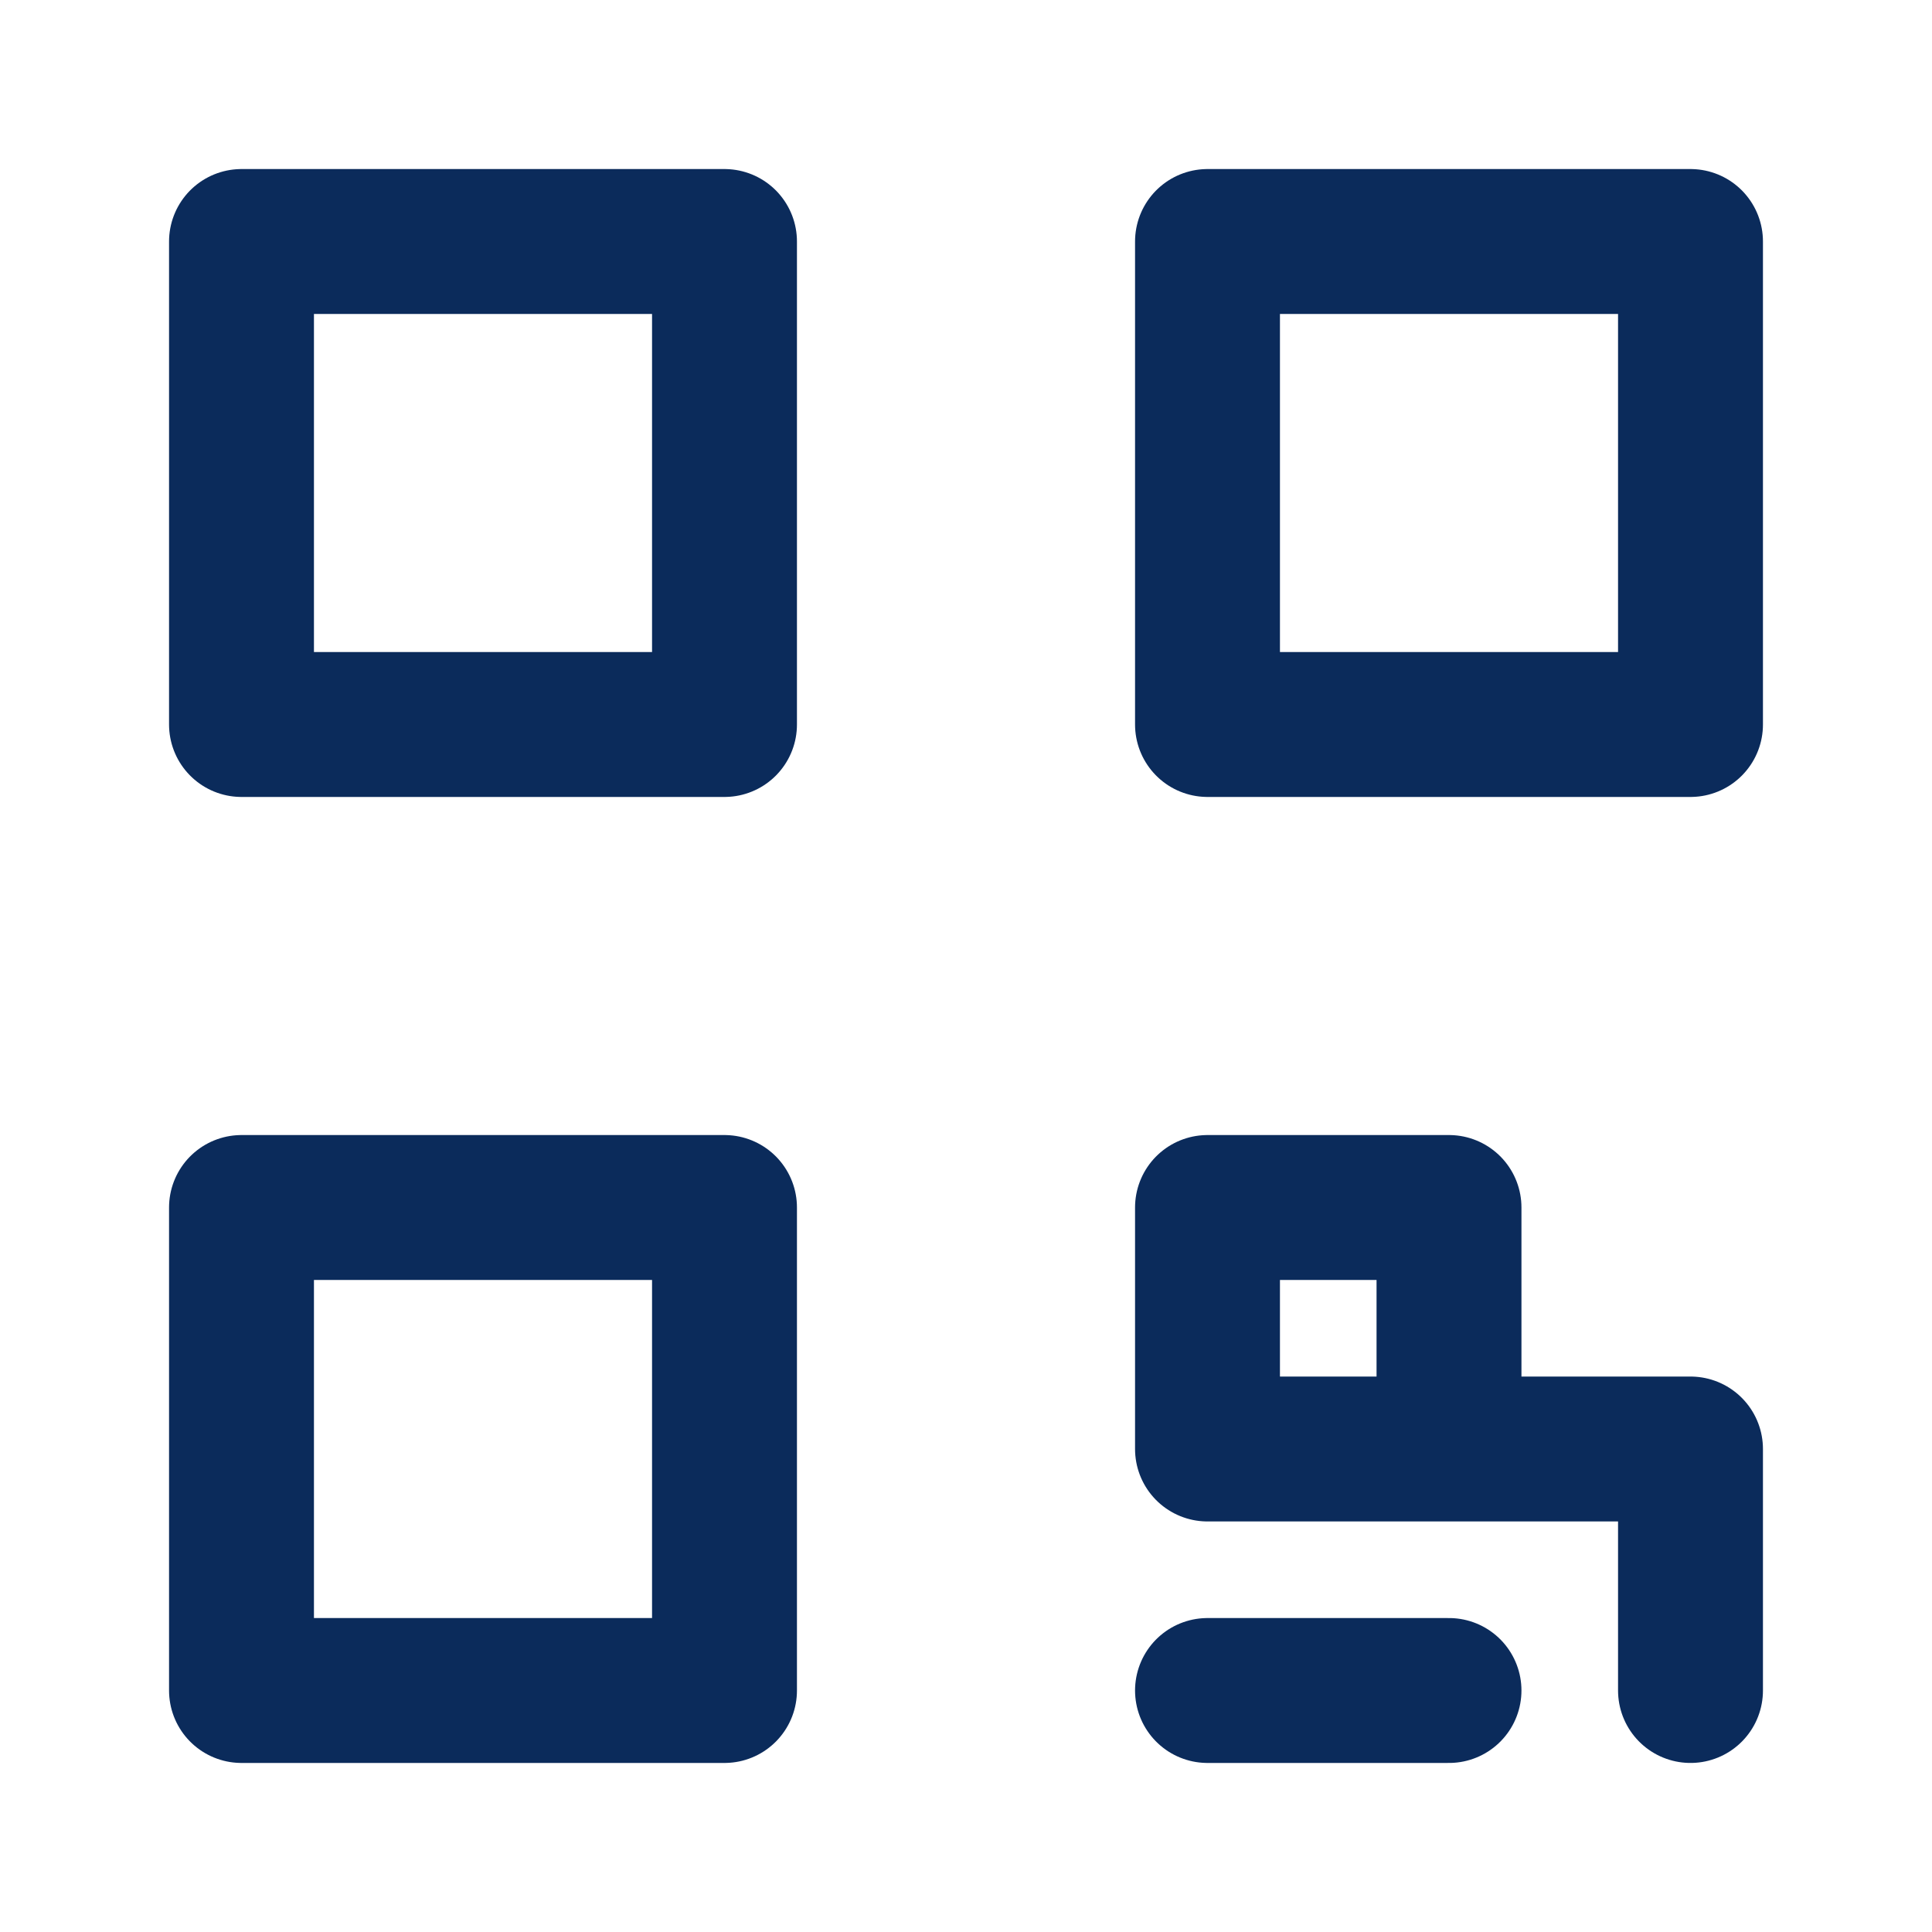
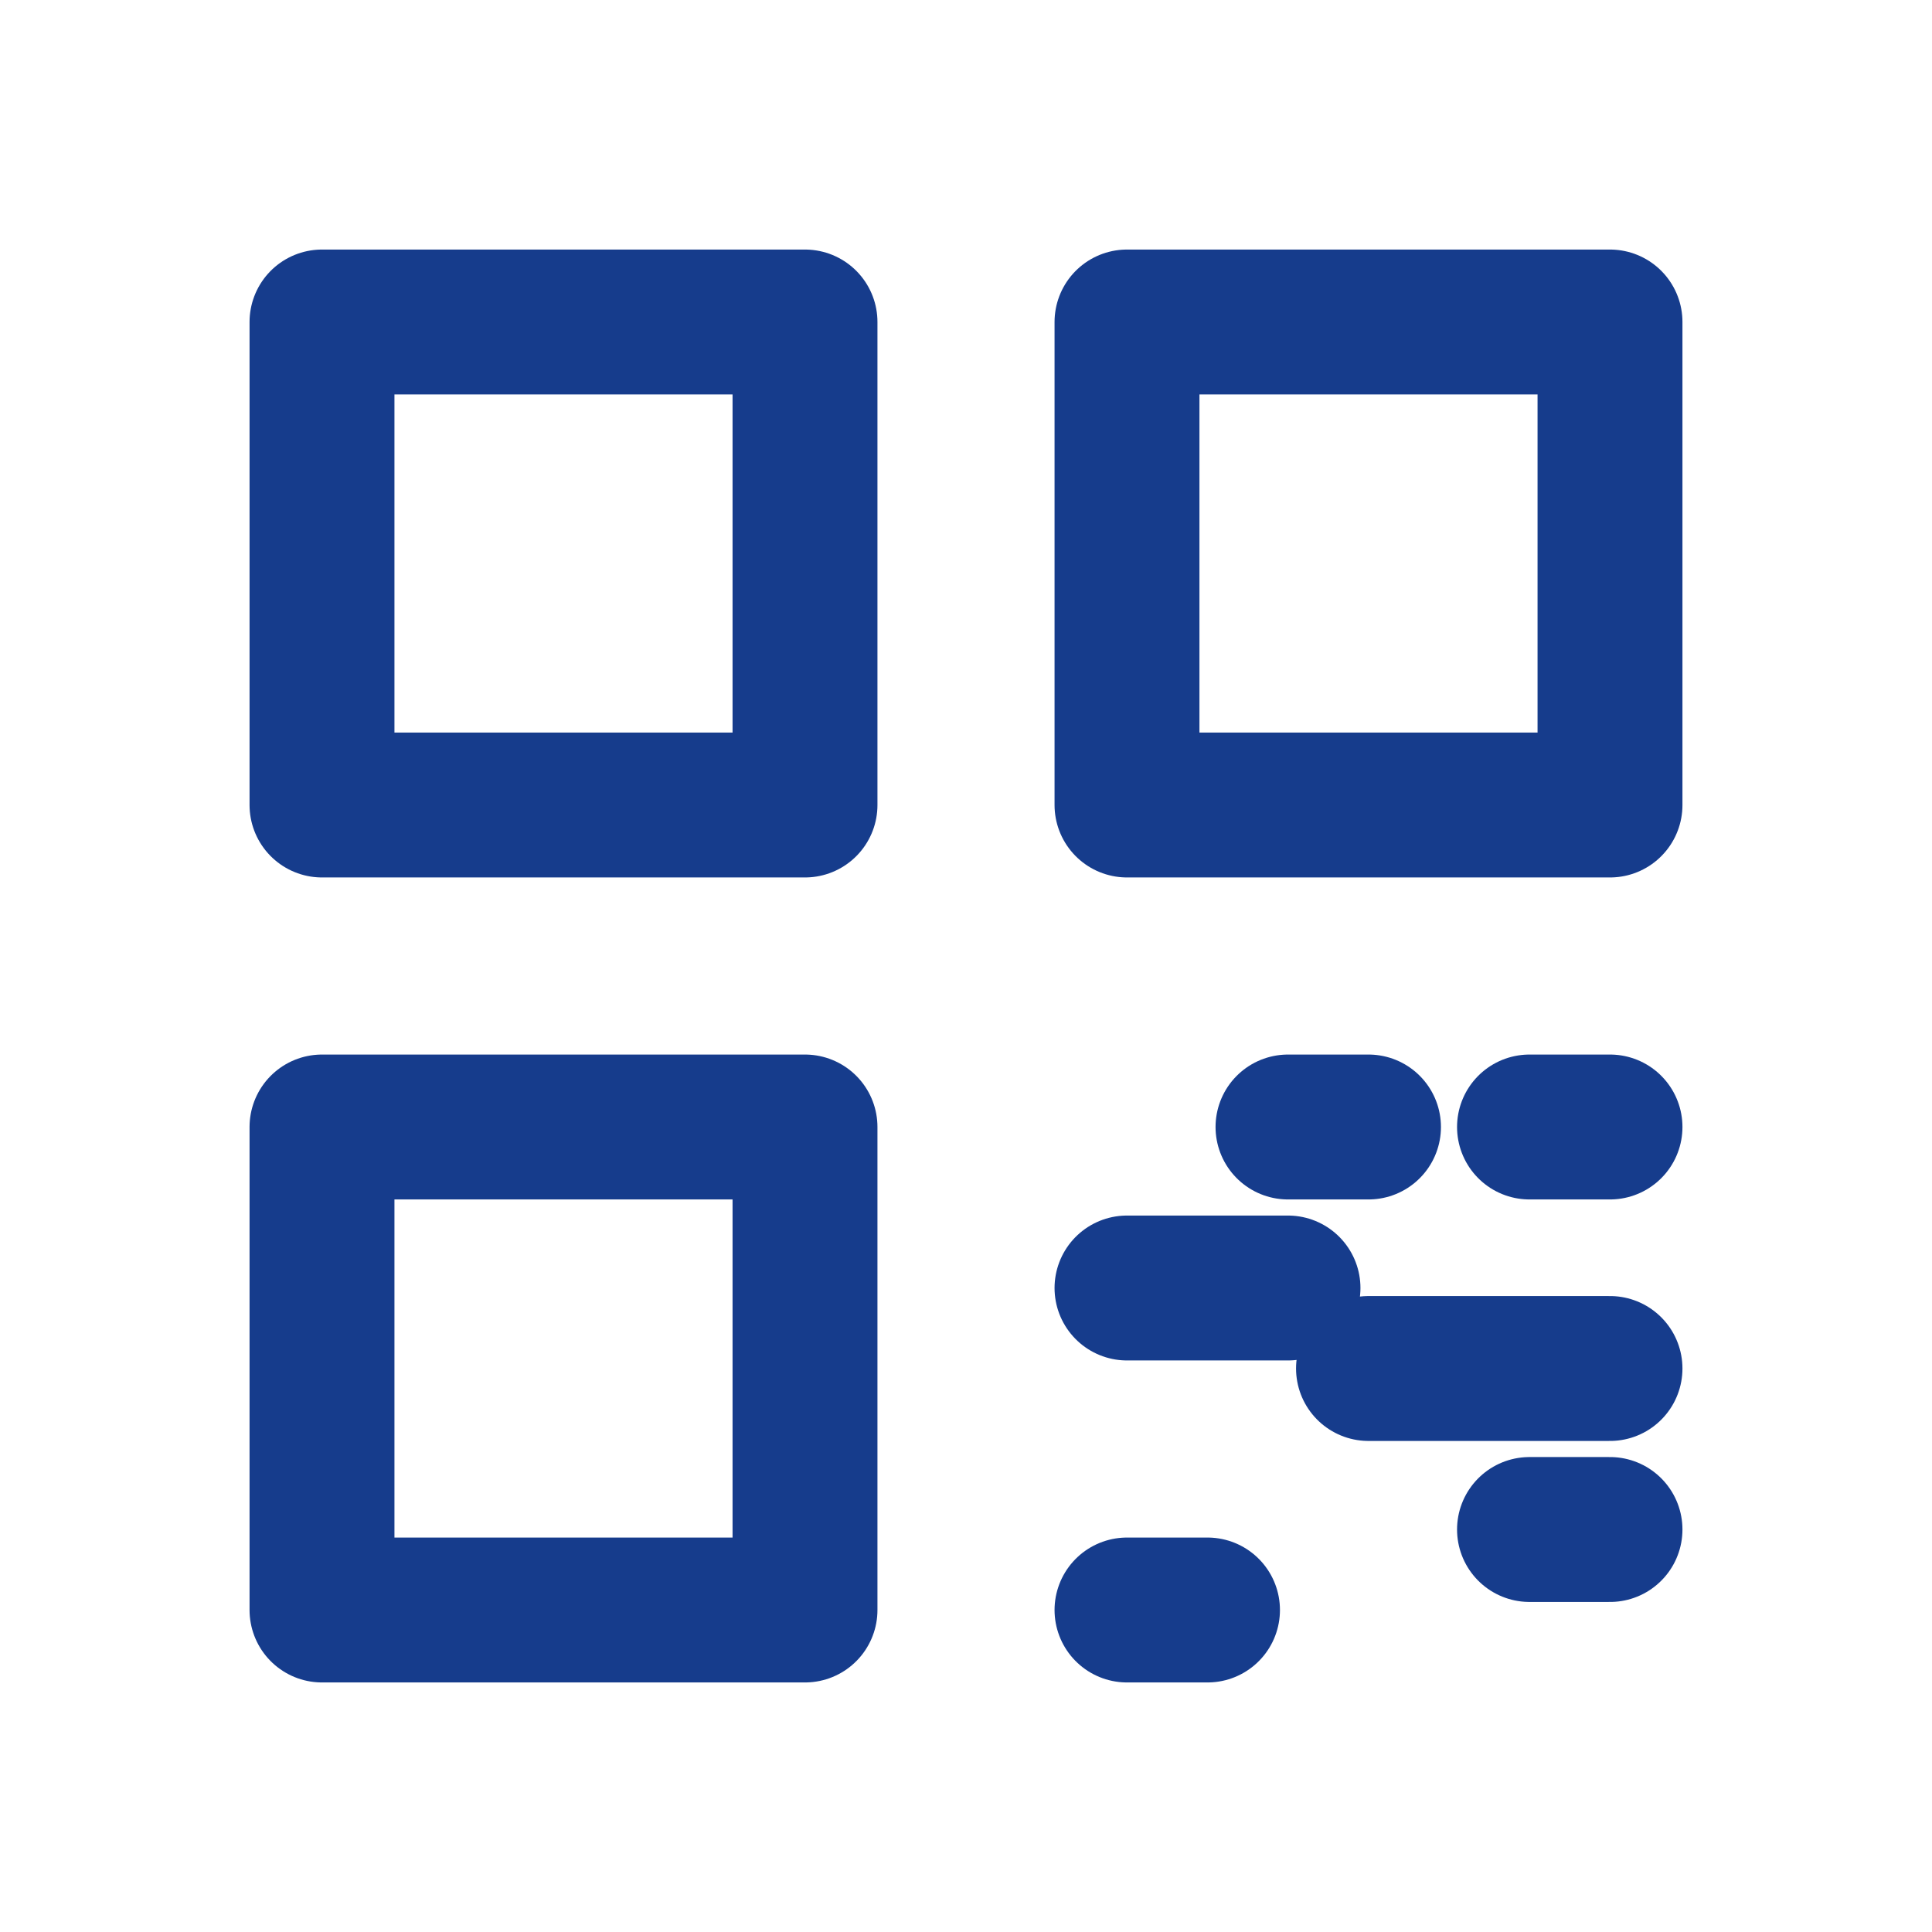
- <svg xmlns="http://www.w3.org/2000/svg" viewBox="0 0 24 24" width="24" height="24" fill="none" stroke="#0B2B5B" stroke-width="1.8" stroke-linecap="round" stroke-linejoin="round">
-   <rect x="3" y="3" width="6" height="6" />
-   <rect x="15" y="3" width="6" height="6" />
-   <rect x="3" y="15" width="6" height="6" />
-   <path d="M15 15h3v3h-3zM18 18h3v3M15 21h3" />
+ <svg xmlns="http://www.w3.org/2000/svg" width="64" height="64" viewBox="0 0 24 24" fill="none" stroke="#163C8C" stroke-width="1.8" stroke-linecap="round" stroke-linejoin="round">
+   <path d="M4 4h6v6H4zM14 4h6v6h-6zM4 14h6v6H4z" />
+   <path d="M16 14h1M14 16h2M17 17h3M14 20h1M19 19h1M19 14h1" />
</svg>
